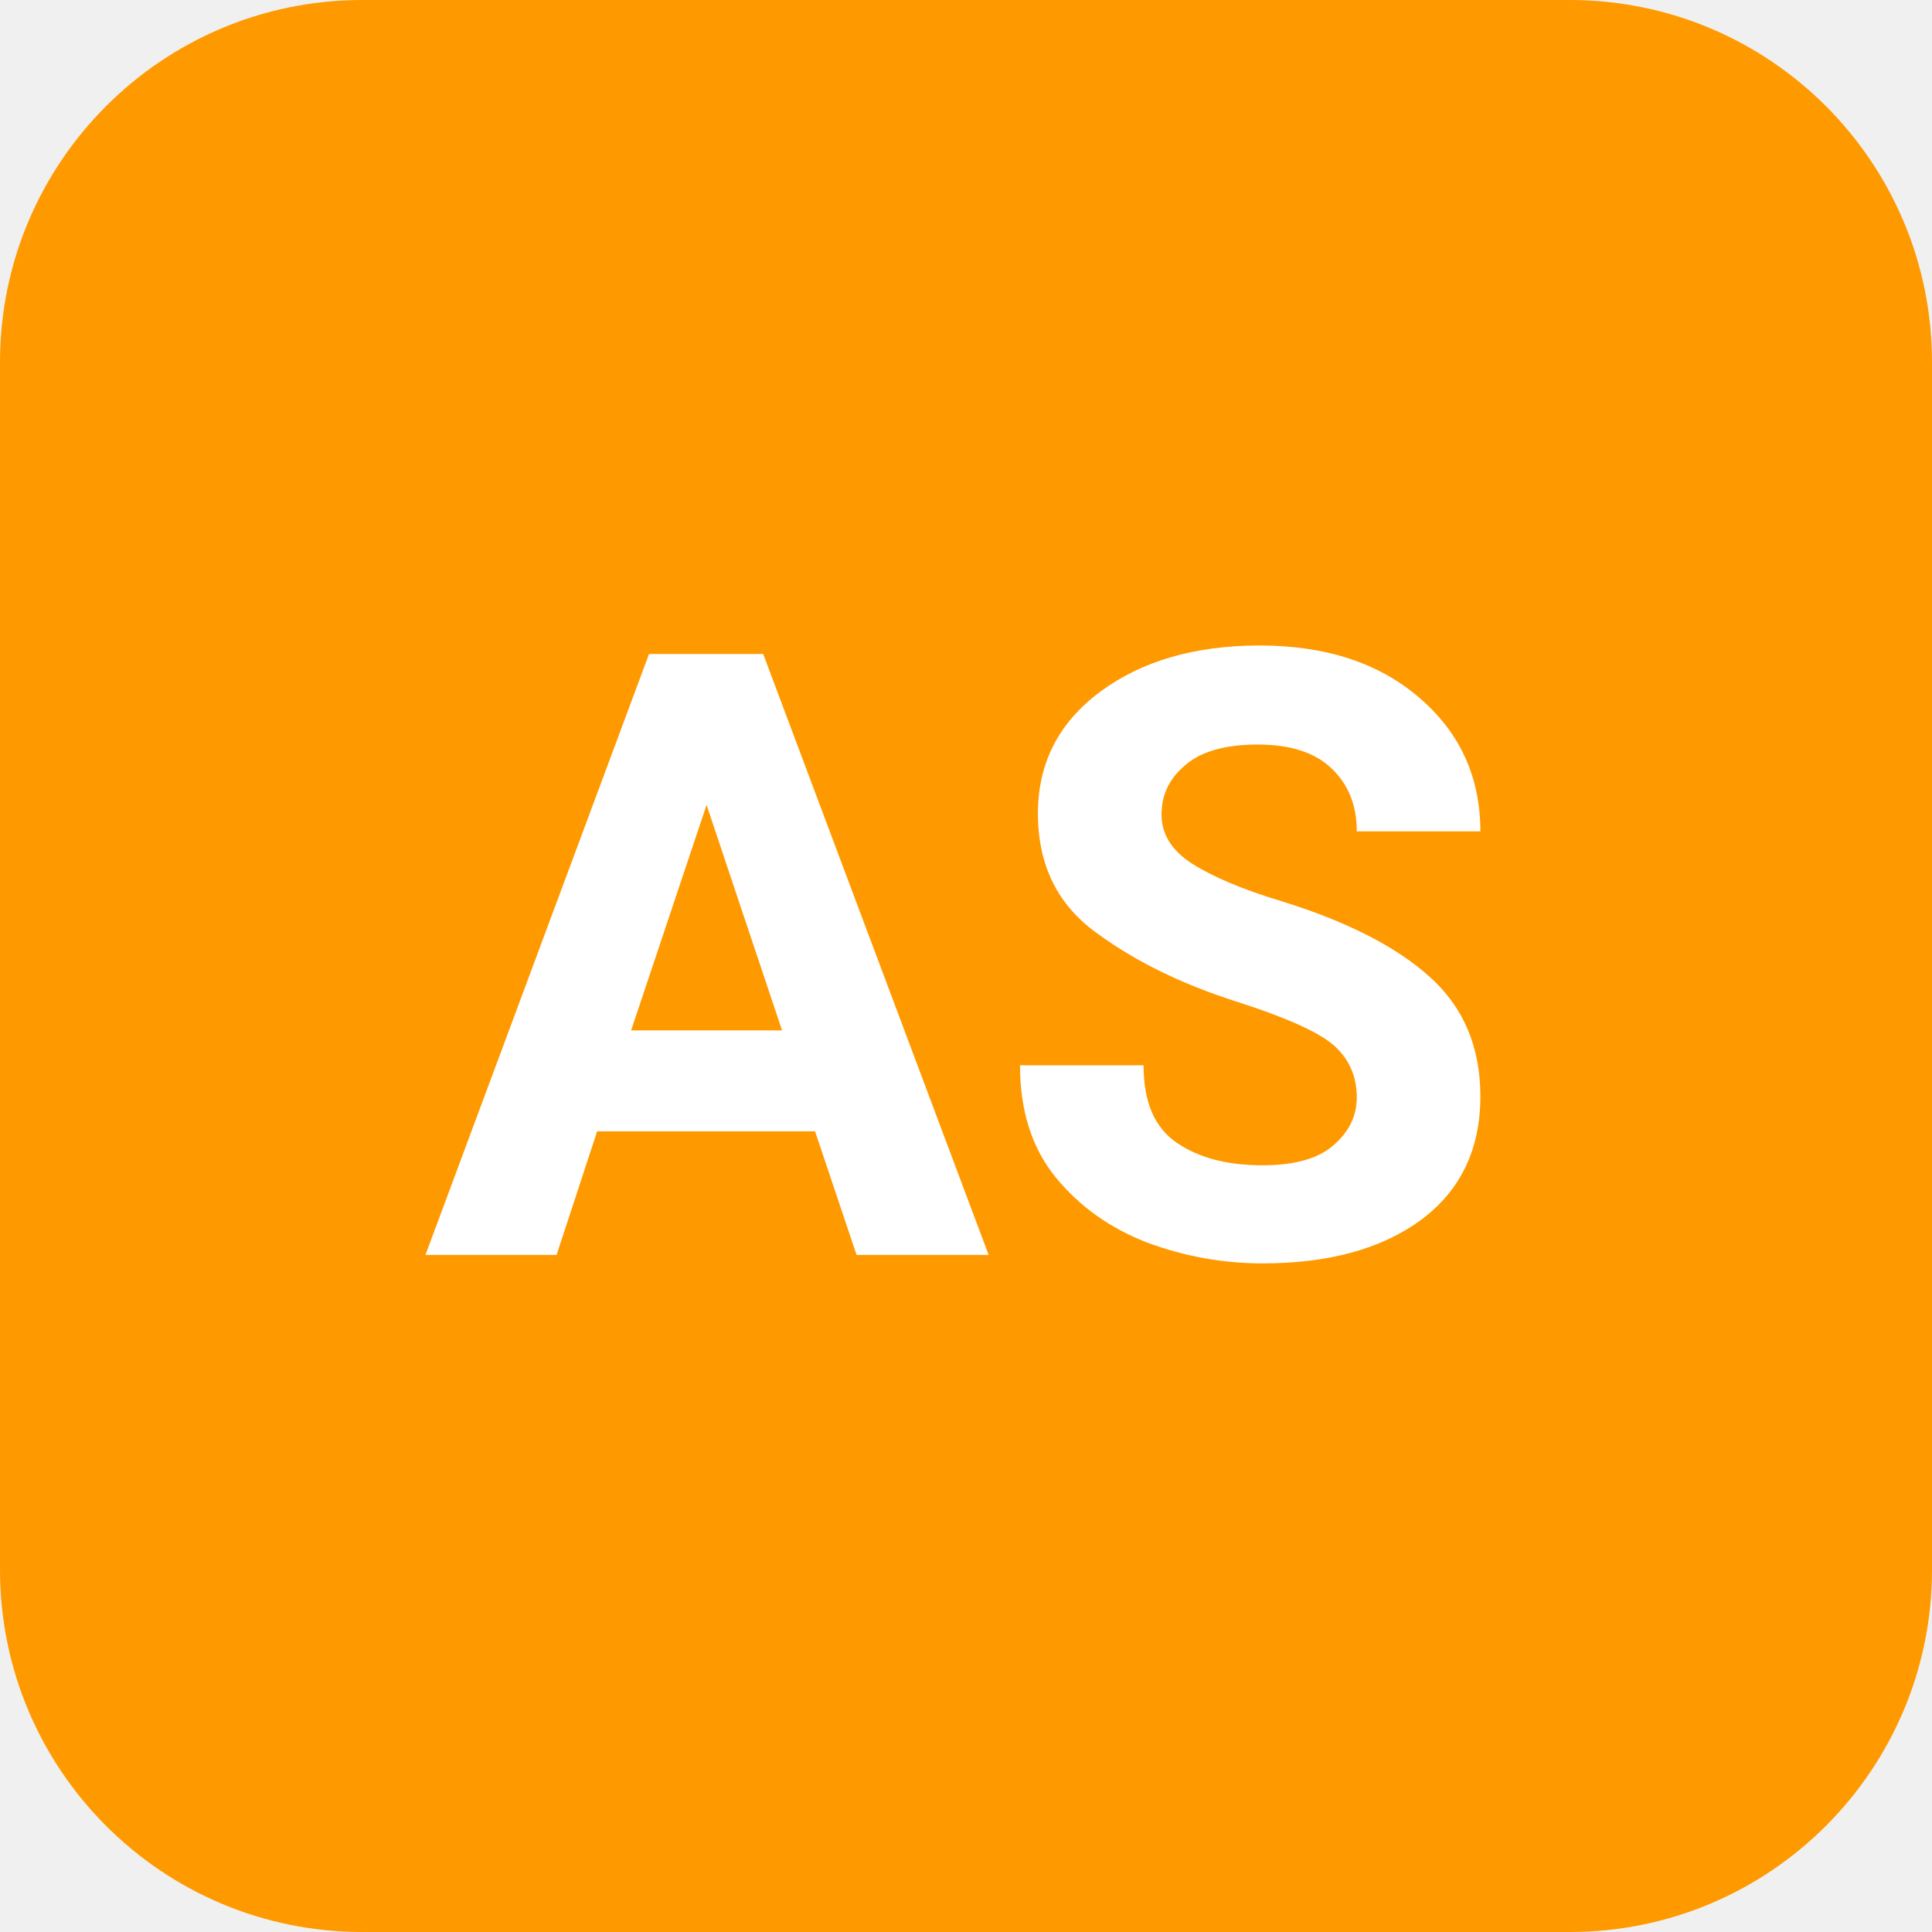
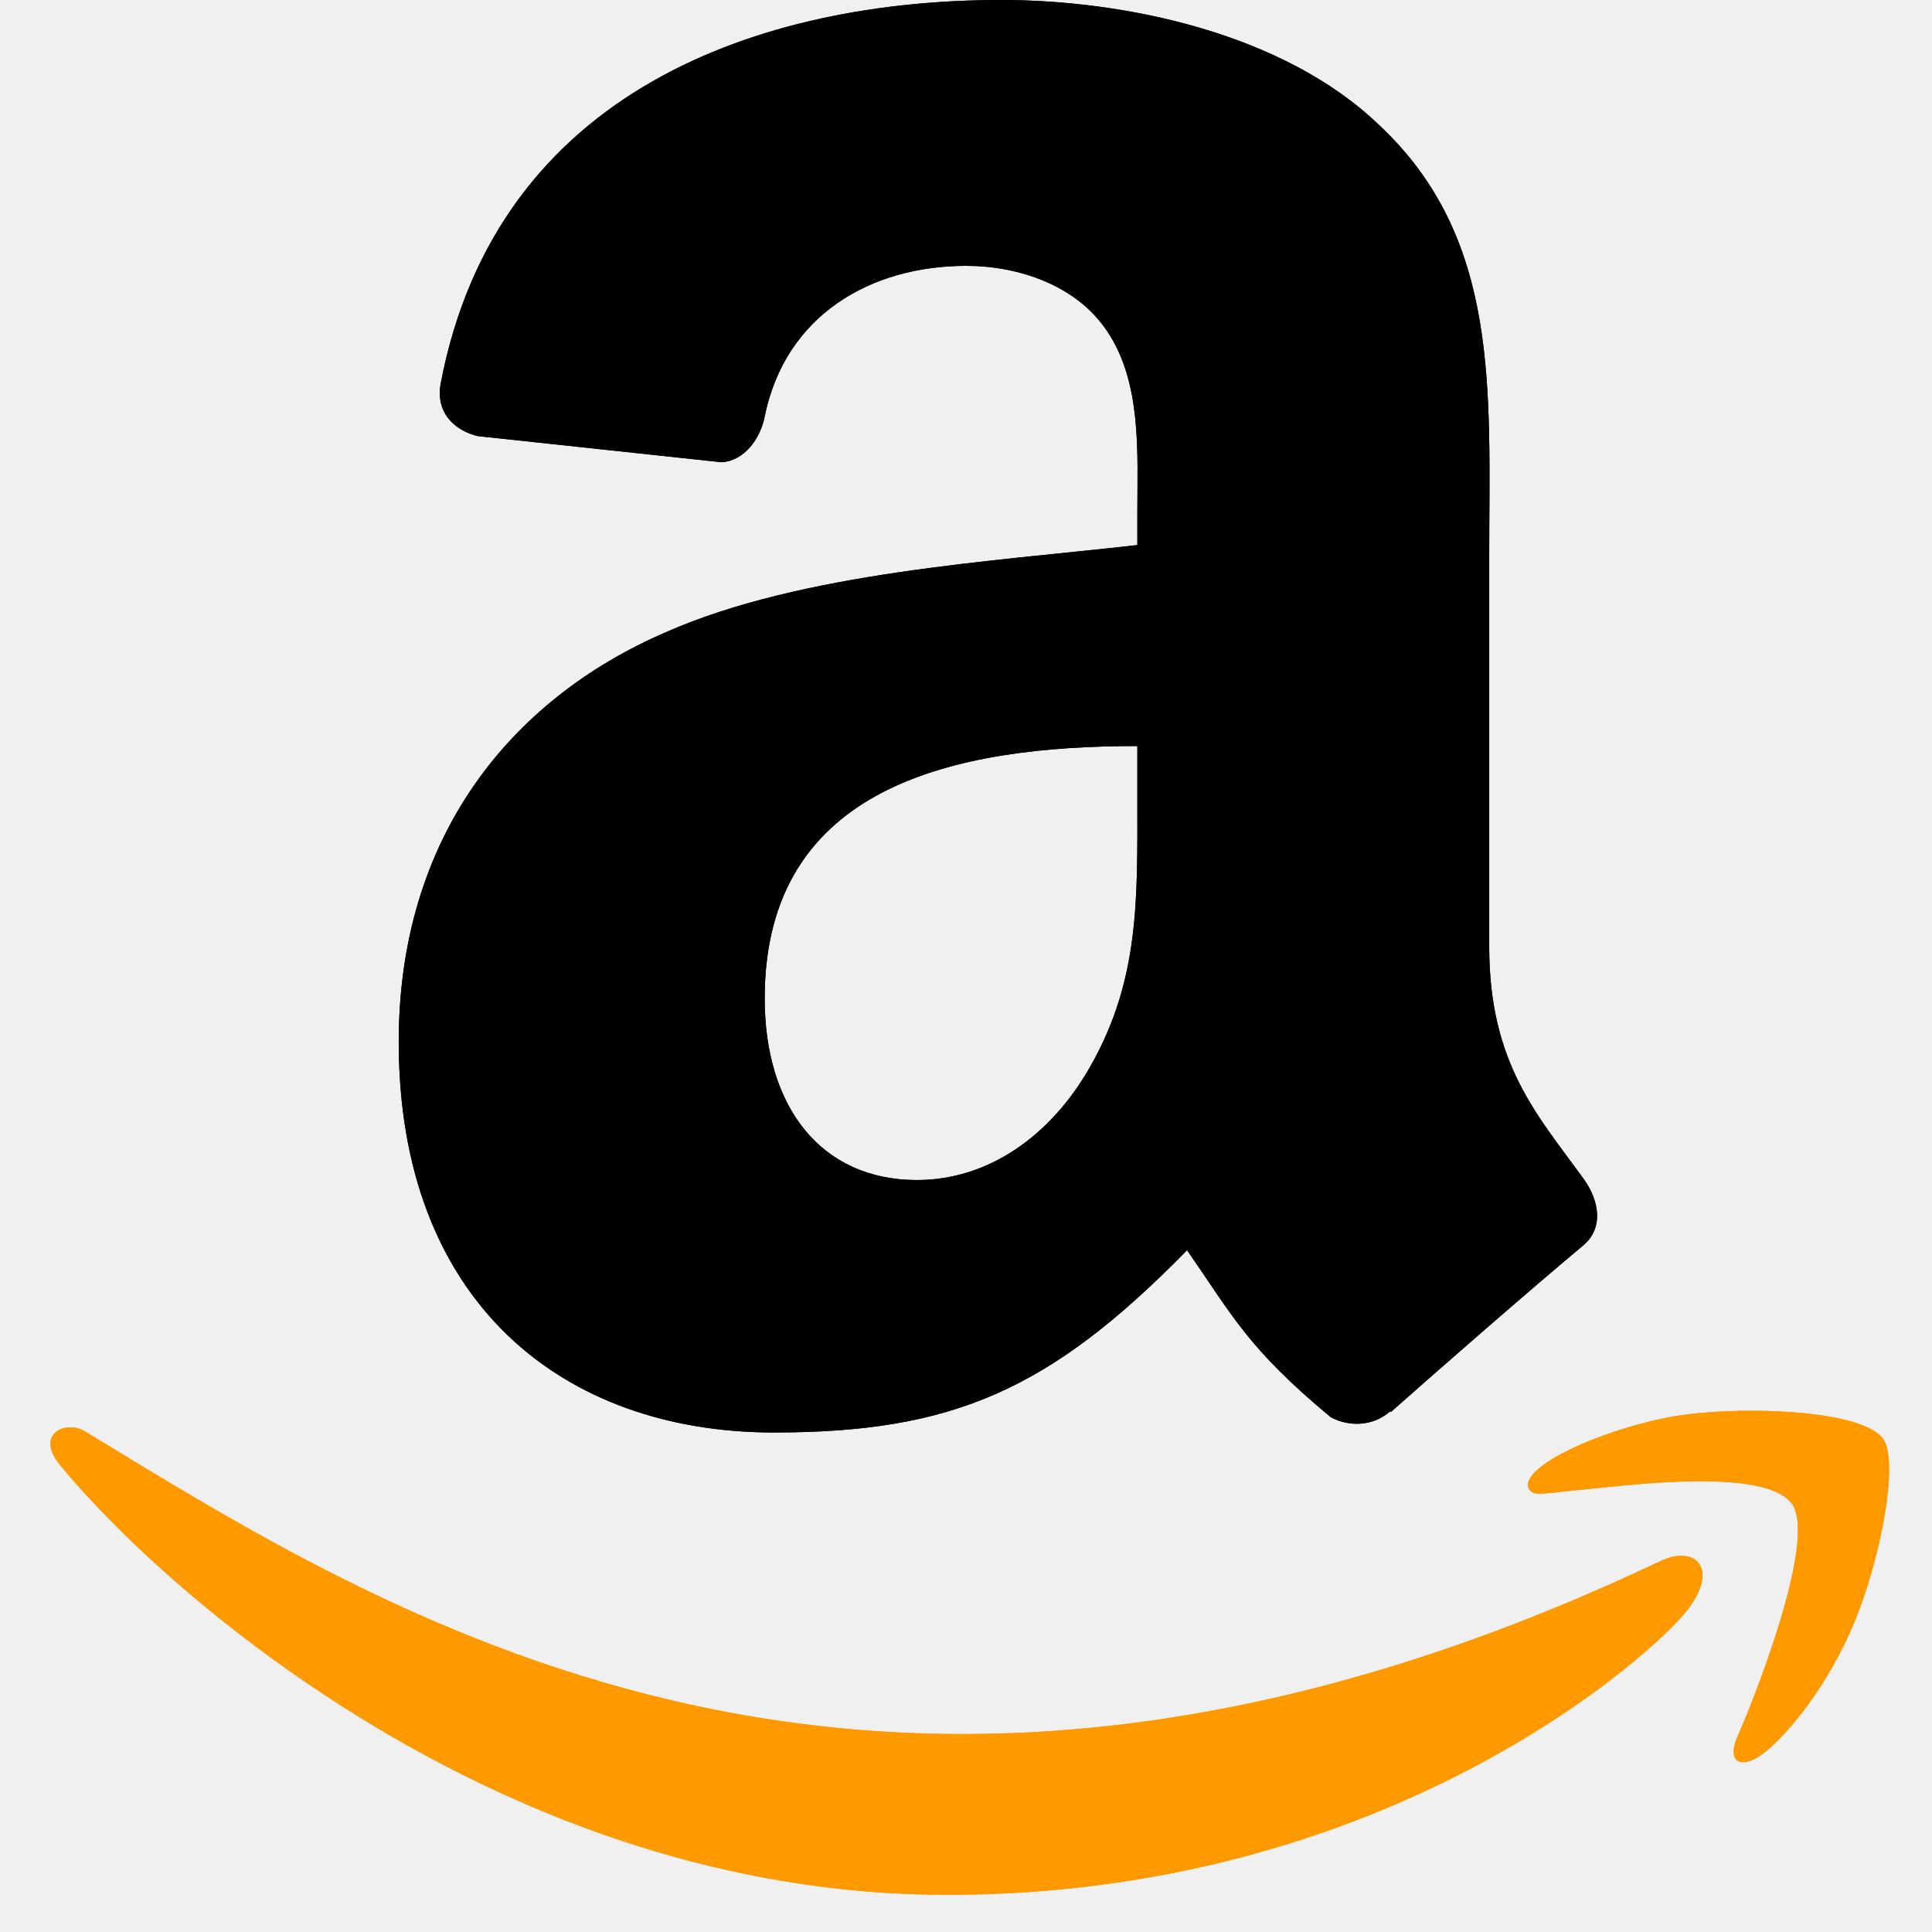
- <svg xmlns="http://www.w3.org/2000/svg" width="32" height="32" viewBox="0 0 32 32">
-   <rect width="32" height="32" rx="6" fill="#FF9900" />
-   <text x="16" y="16" dominant-baseline="central" text-anchor="middle" font-family="-apple-system,BlinkMacSystemFont,'Segoe UI',Roboto,sans-serif" font-size="14" font-weight="600" fill="#fff">AS</text>
+ <svg xmlns="http://www.w3.org/2000/svg" height="2500" viewBox="2.167 .438 251.038 259.969" width="2500">
+   <g fill="none" fill-rule="evenodd">
+     <path d="m221.503 210.324c-105.235 50.083-170.545 8.18-212.352-17.271-2.587-1.604-6.984.375-3.169 4.757 13.928 16.888 59.573 57.593 119.153 57.593 59.621 0 95.09-32.532 99.527-38.207 4.407-5.627 1.294-8.731-3.16-6.872zm29.555-16.322c-2.826-3.68-17.184-4.366-26.22-3.256-9.05 1.078-22.634 6.609-21.453 9.93.606 1.244 1.843.686 8.06.127 6.234-.622 23.698-2.826 27.337 1.931 3.656 4.79-5.57 27.608-7.255 31.288-1.628 3.68.622 4.629 3.68 2.178 3.016-2.45 8.476-8.795 12.14-17.774 3.639-9.028 5.858-21.622 3.71-24.424z" fill="#f90" fill-rule="nonzero" />
+     <path d="m150.744 108.13c0 13.141.332 24.1-6.31 35.77-5.361 9.489-13.853 15.324-23.341 15.324-12.952 0-20.495-9.868-20.495-24.432 0-28.75 25.76-33.968 50.146-33.968zm34.015 82.216c-2.23 1.992-5.456 2.135-7.97.806-11.196-9.298-13.189-13.615-19.356-22.487-18.502 18.882-31.596 24.527-55.601 24.527-28.37 0-50.478-17.506-50.478-52.565 0-27.373 14.85-46.018 35.96-55.126 18.313-8.066 43.884-9.489 63.43-11.718v-4.365c0-8.018.616-17.506-4.08-24.432-4.128-6.215-12.003-8.777-18.93-8.777-12.856 0-24.337 6.594-27.136 20.257-.57 3.037-2.799 6.026-5.835 6.168l-32.735-3.51c-2.751-.618-5.787-2.847-5.028-7.07 7.543-39.66 43.36-51.616 75.43-51.616 16.415 0 37.858 4.365 50.81 16.795 16.415 15.323 14.849 35.77 14.849 58.02v52.565c0 15.798 6.547 22.724 12.714 31.264 2.182 3.036 2.657 6.69-.095 8.966-6.879 5.74-19.119 16.415-25.855 22.393l-.095-.095" fill="#000" />
+     <path d="m221.503 210.324c-105.235 50.083-170.545 8.18-212.352-17.271-2.587-1.604-6.984.375-3.169 4.757 13.928 16.888 59.573 57.593 119.153 57.593 59.621 0 95.09-32.532 99.527-38.207 4.407-5.627 1.294-8.731-3.16-6.872zm29.555-16.322c-2.826-3.68-17.184-4.366-26.22-3.256-9.05 1.078-22.634 6.609-21.453 9.93.606 1.244 1.843.686 8.06.127 6.234-.622 23.698-2.826 27.337 1.931 3.656 4.79-5.57 27.608-7.255 31.288-1.628 3.68.622 4.629 3.68 2.178 3.016-2.45 8.476-8.795 12.14-17.774 3.639-9.028 5.858-21.622 3.71-24.424z" fill="#f90" fill-rule="nonzero" />
+     <path d="m150.744 108.13c0 13.141.332 24.1-6.31 35.77-5.361 9.489-13.853 15.324-23.341 15.324-12.952 0-20.495-9.868-20.495-24.432 0-28.75 25.76-33.968 50.146-33.968zm34.015 82.216c-2.23 1.992-5.456 2.135-7.97.806-11.196-9.298-13.189-13.615-19.356-22.487-18.502 18.882-31.596 24.527-55.601 24.527-28.37 0-50.478-17.506-50.478-52.565 0-27.373 14.85-46.018 35.96-55.126 18.313-8.066 43.884-9.489 63.43-11.718v-4.365c0-8.018.616-17.506-4.08-24.432-4.128-6.215-12.003-8.777-18.93-8.777-12.856 0-24.337 6.594-27.136 20.257-.57 3.037-2.799 6.026-5.835 6.168l-32.735-3.51c-2.751-.618-5.787-2.847-5.028-7.07 7.543-39.66 43.36-51.616 75.43-51.616 16.415 0 37.858 4.365 50.81 16.795 16.415 15.323 14.849 35.77 14.849 58.02v52.565c0 15.798 6.547 22.724 12.714 31.264 2.182 3.036 2.657 6.69-.095 8.966-6.879 5.74-19.119 16.415-25.855 22.393l-.095-.095" fill="#000" />
+   </g>
</svg>
